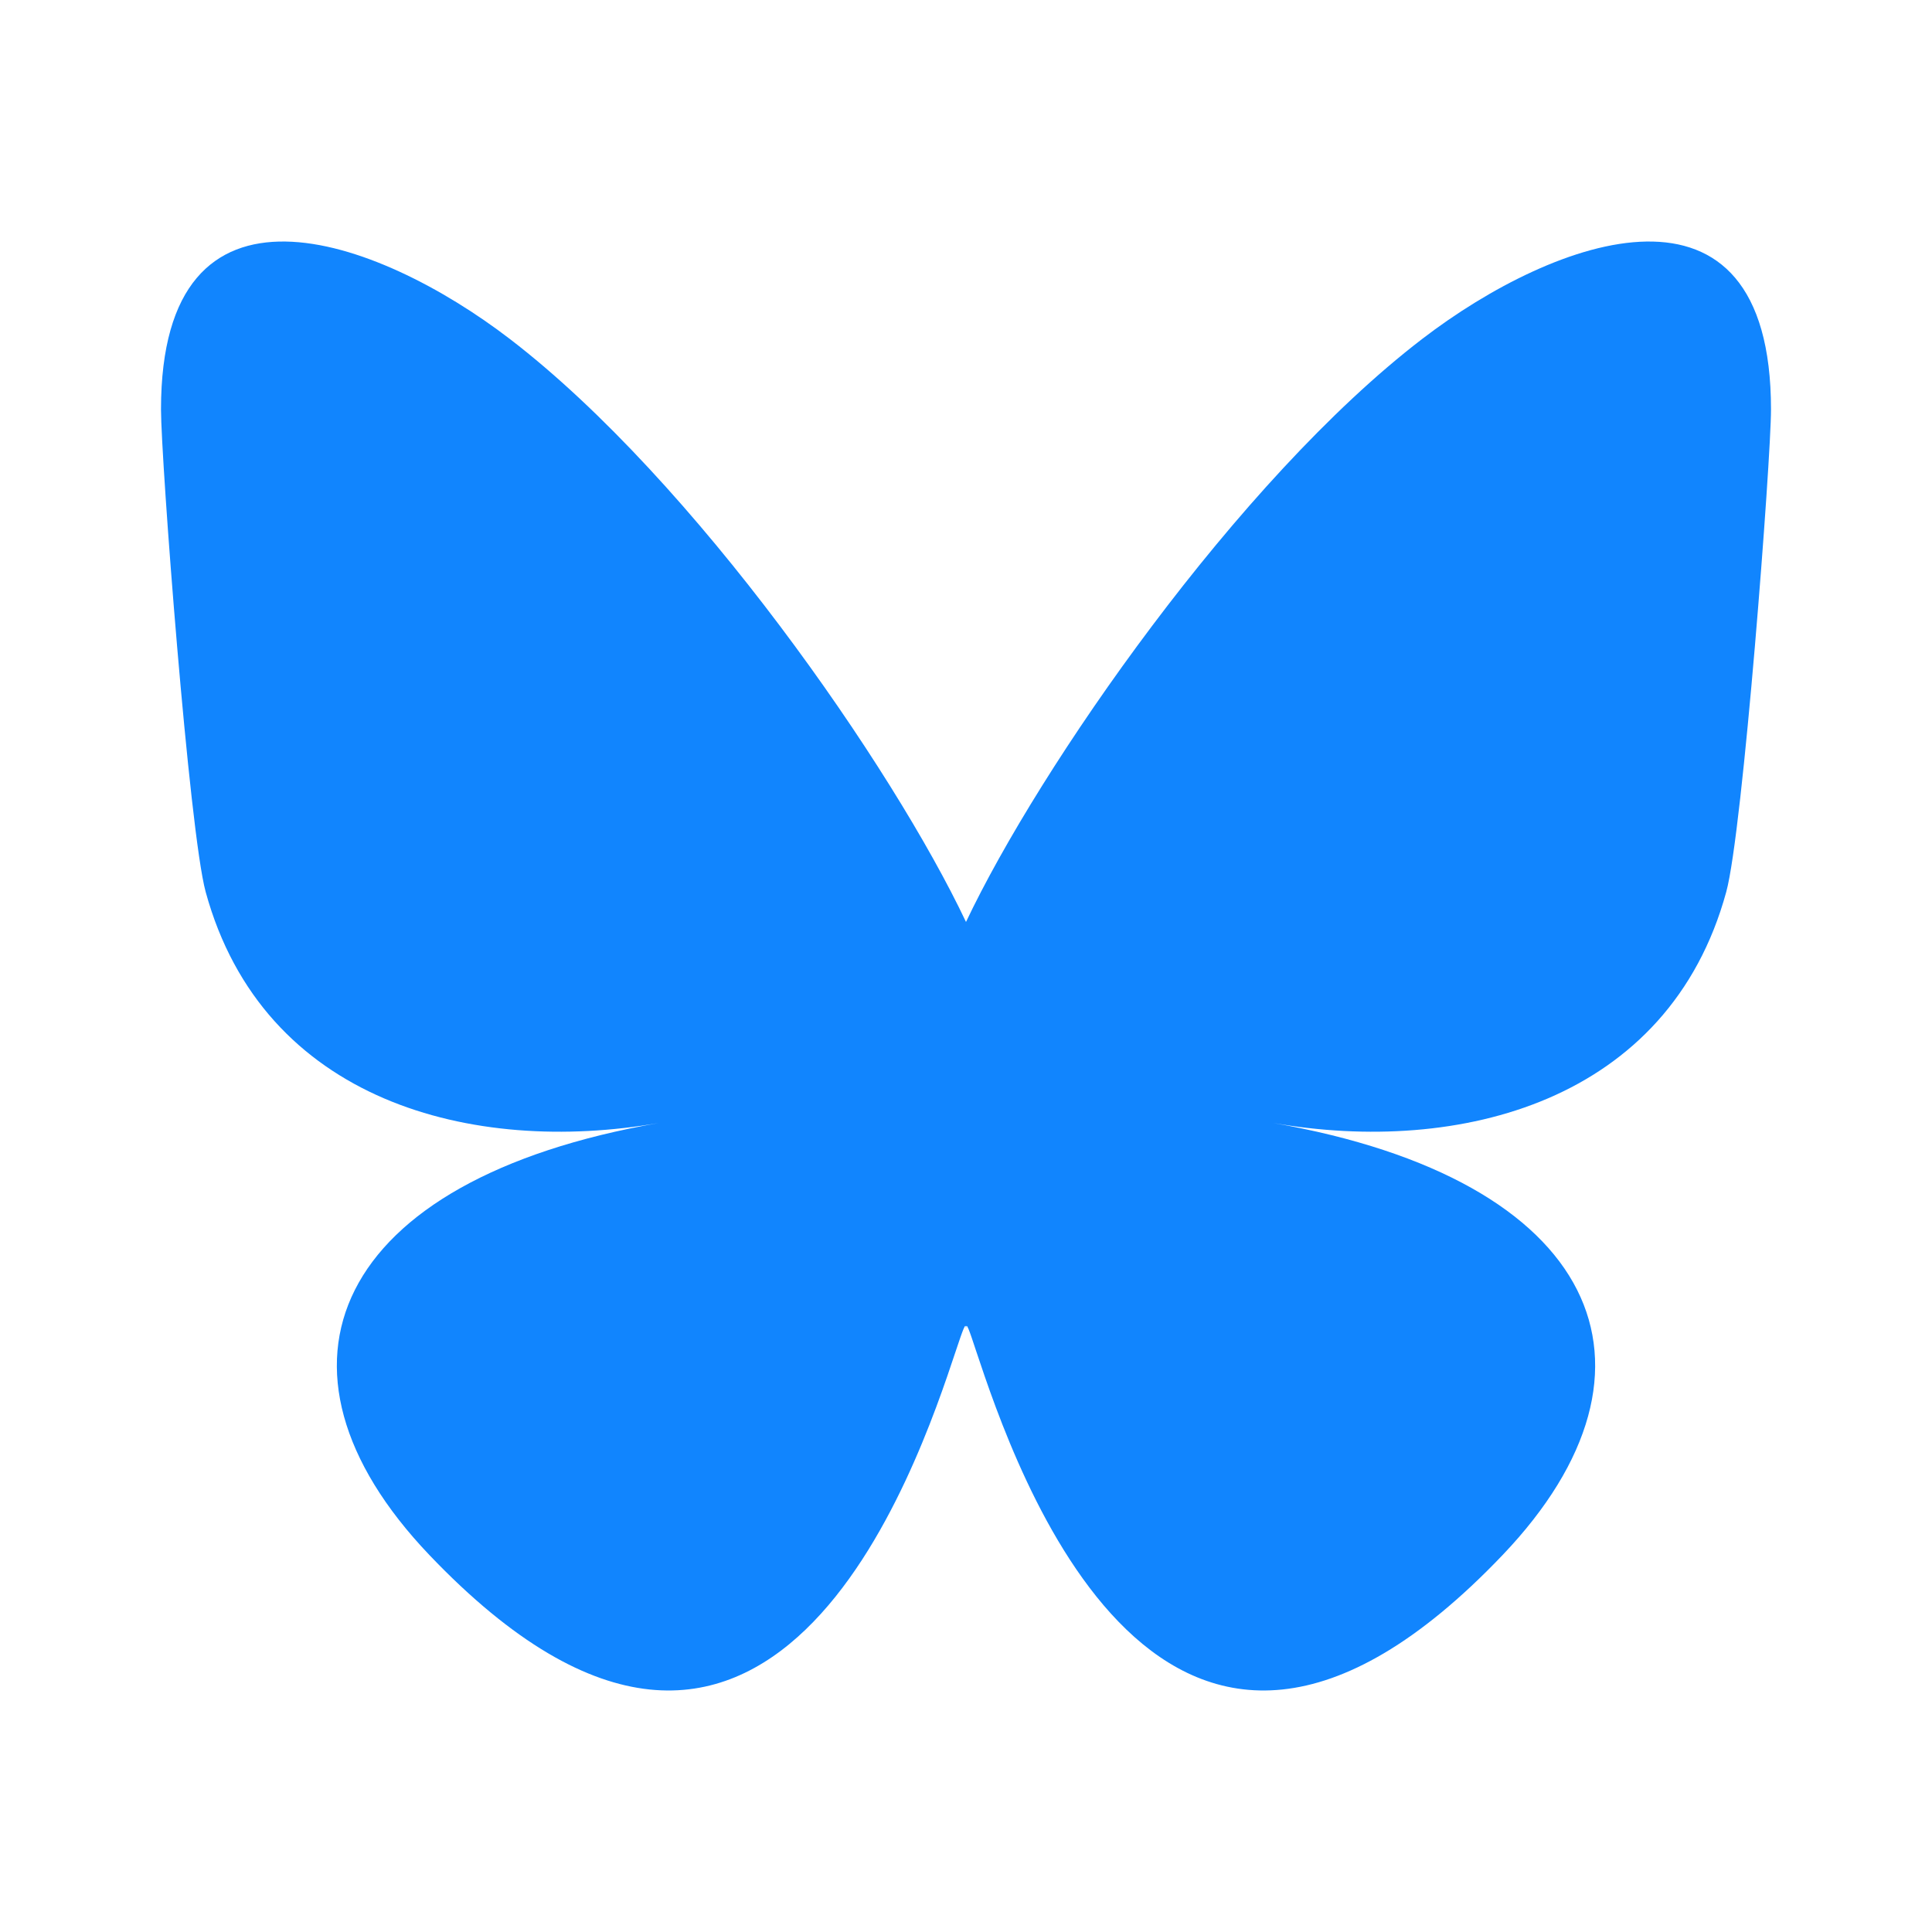
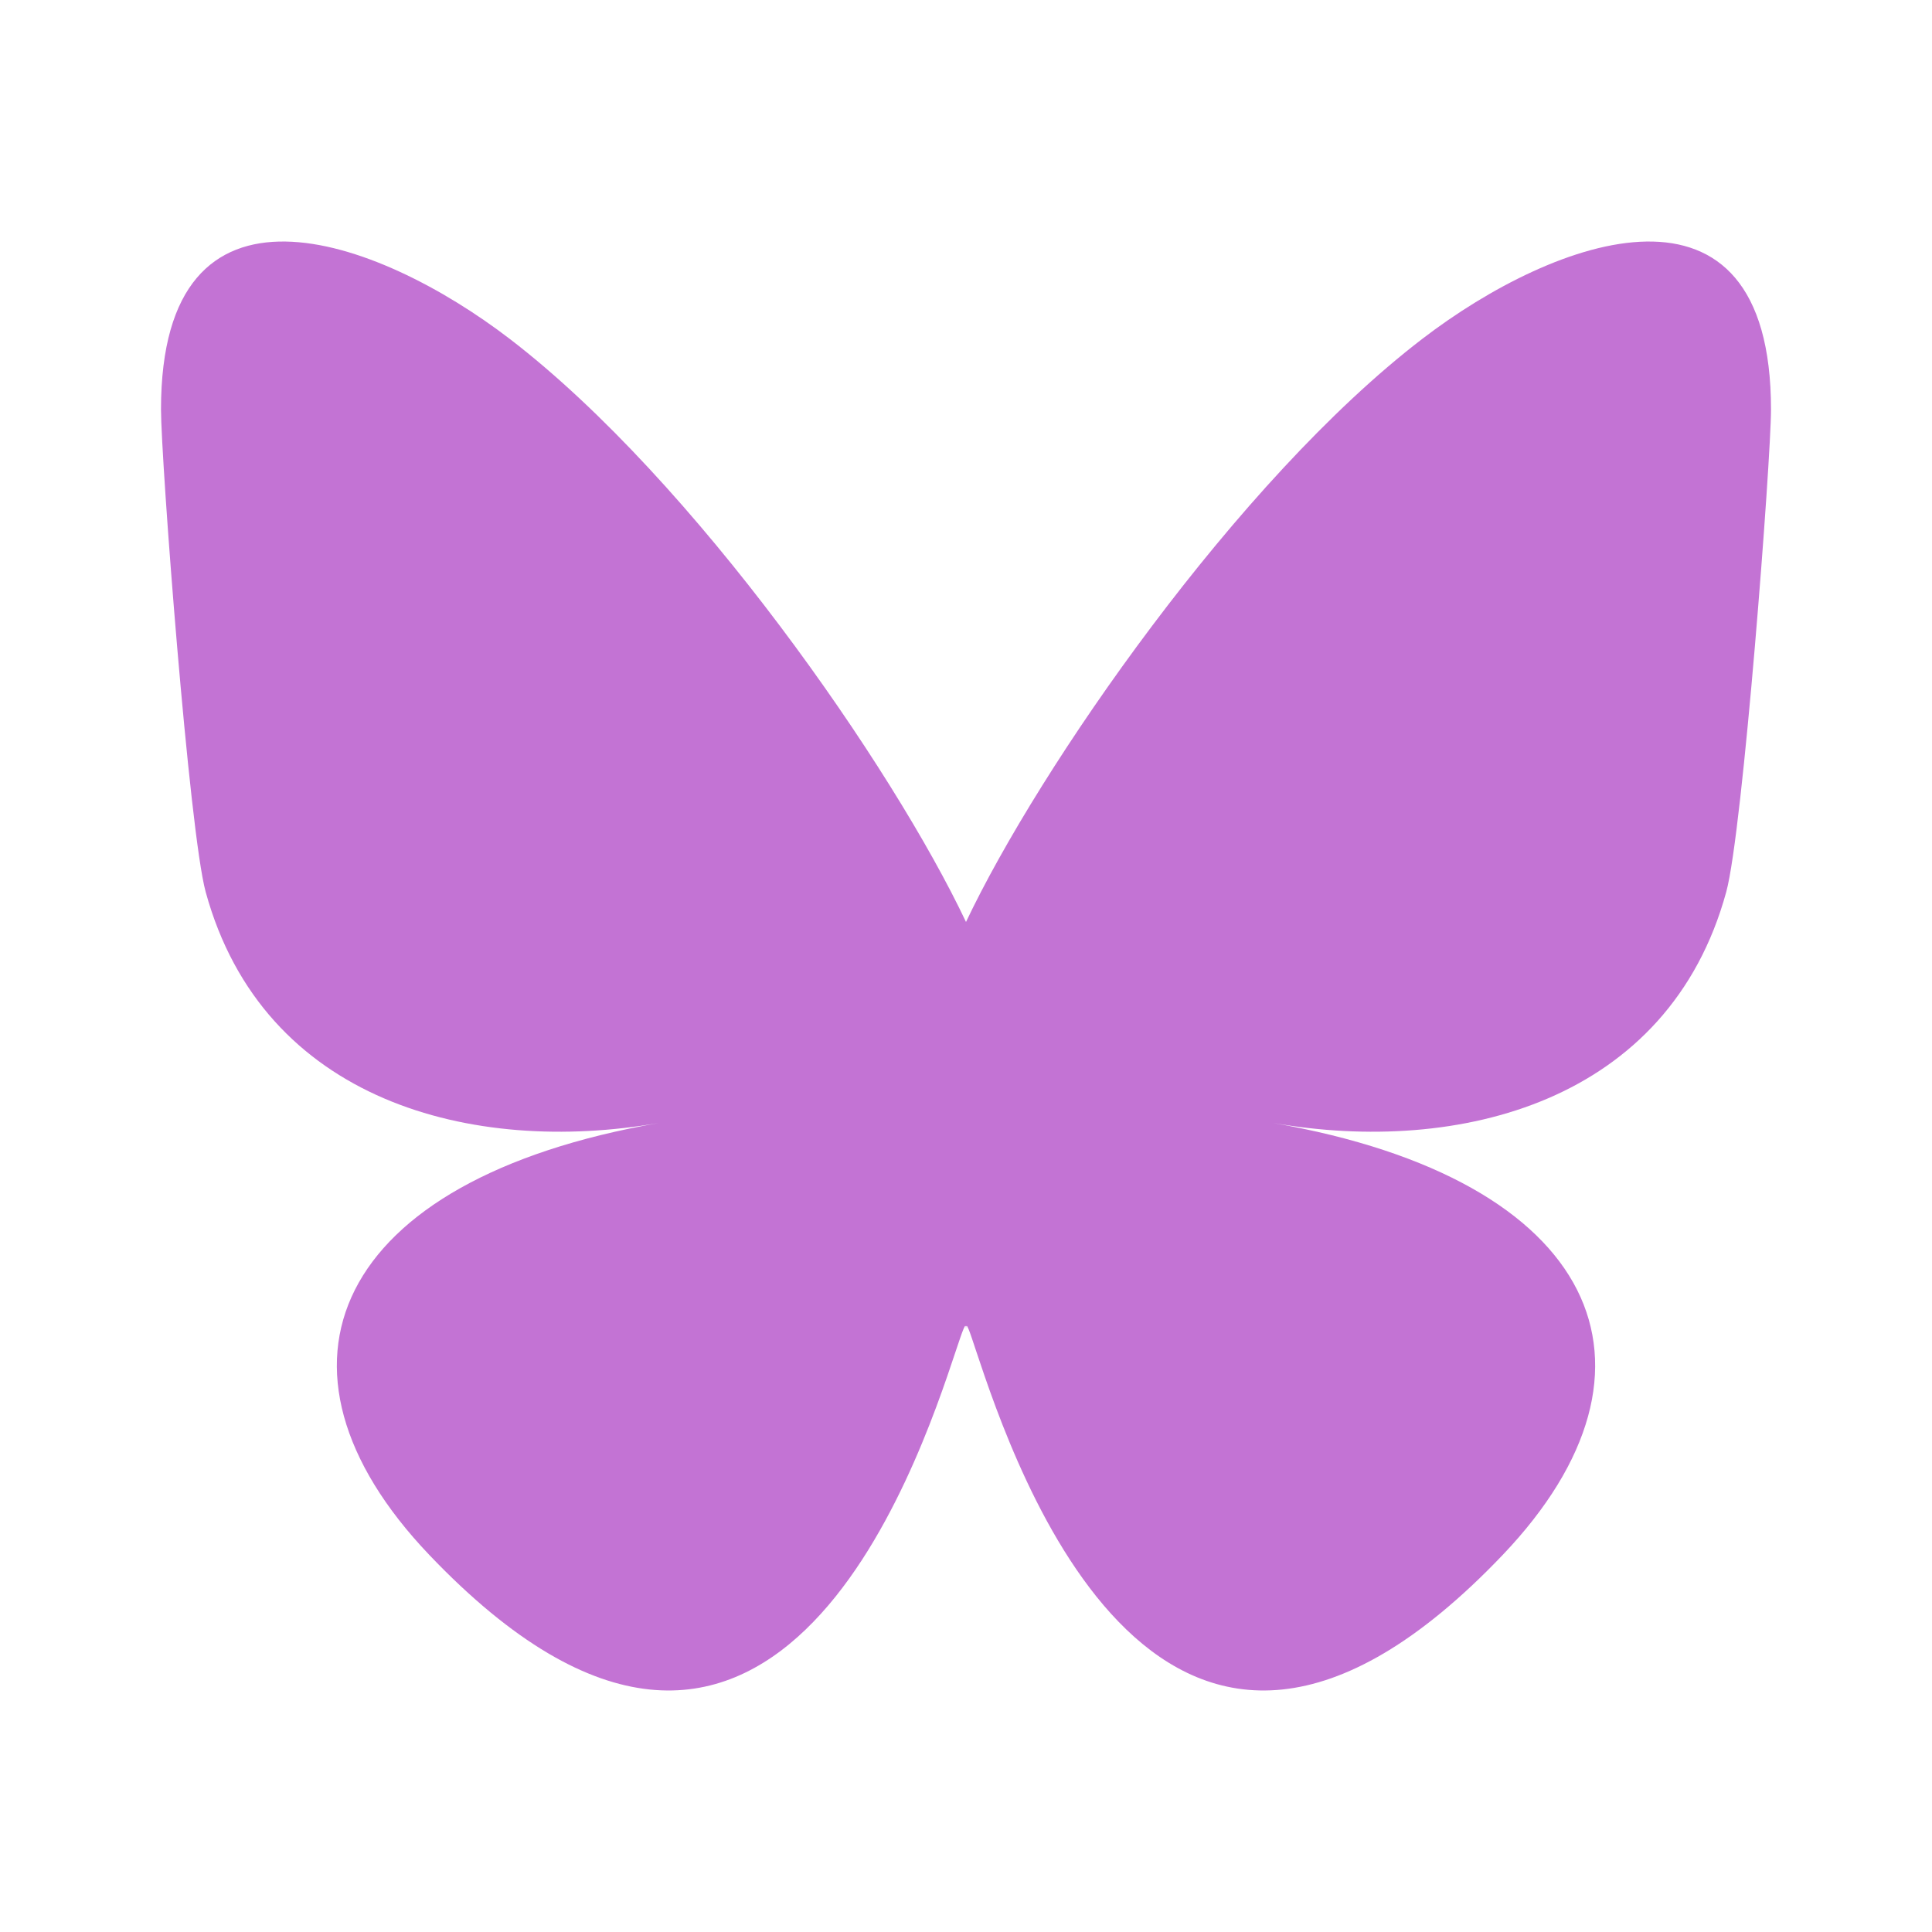
<svg xmlns="http://www.w3.org/2000/svg" fill="none" viewBox="0 0 24 24">
-   <path fill="#1185FE" d="M6.335 4.212c2.293 1.76 4.76 5.327 5.665 7.241.906-1.914 3.372-5.482 5.665-7.241C19.319 2.942 22 1.96 22 5.086c0 .624-.35 5.244-.556 5.994-.713 2.608-3.315 3.273-5.629 2.87 4.045.704 5.074 3.035 2.852 5.366-4.22 4.426-6.066-1.111-6.54-2.53-.086-.26-.126-.382-.127-.278 0-.104-.041.018-.128.278-.473 1.419-2.318 6.956-6.539 2.53-2.222-2.331-1.193-4.662 2.852-5.366-2.314.403-4.916-.262-5.63-2.87C2.35 10.33 2 5.71 2 5.086c0-3.126 2.68-2.144 4.335-.874Z" />
+   <path fill="#1185FE" d="M6.335 4.212c2.293 1.76 4.76 5.327 5.665 7.241.906-1.914 3.372-5.482 5.665-7.241C19.319 2.942 22 1.96 22 5.086c0 .624-.35 5.244-.556 5.994-.713 2.608-3.315 3.273-5.629 2.87 4.045.704 5.074 3.035 2.852 5.366-4.22 4.426-6.066-1.111-6.54-2.53-.086-.26-.126-.382-.127-.278 0-.104-.041.018-.128.278-.473 1.419-2.318 6.956-6.539 2.53-2.222-2.331-1.193-4.662 2.852-5.366-2.314.403-4.916-.262-5.63-2.87C2.35 10.33 2 5.71 2 5.086c0-3.126 2.68-2.144 4.335-.874Z" style="fill:#c373d4;fill-opacity:1" />
</svg>
